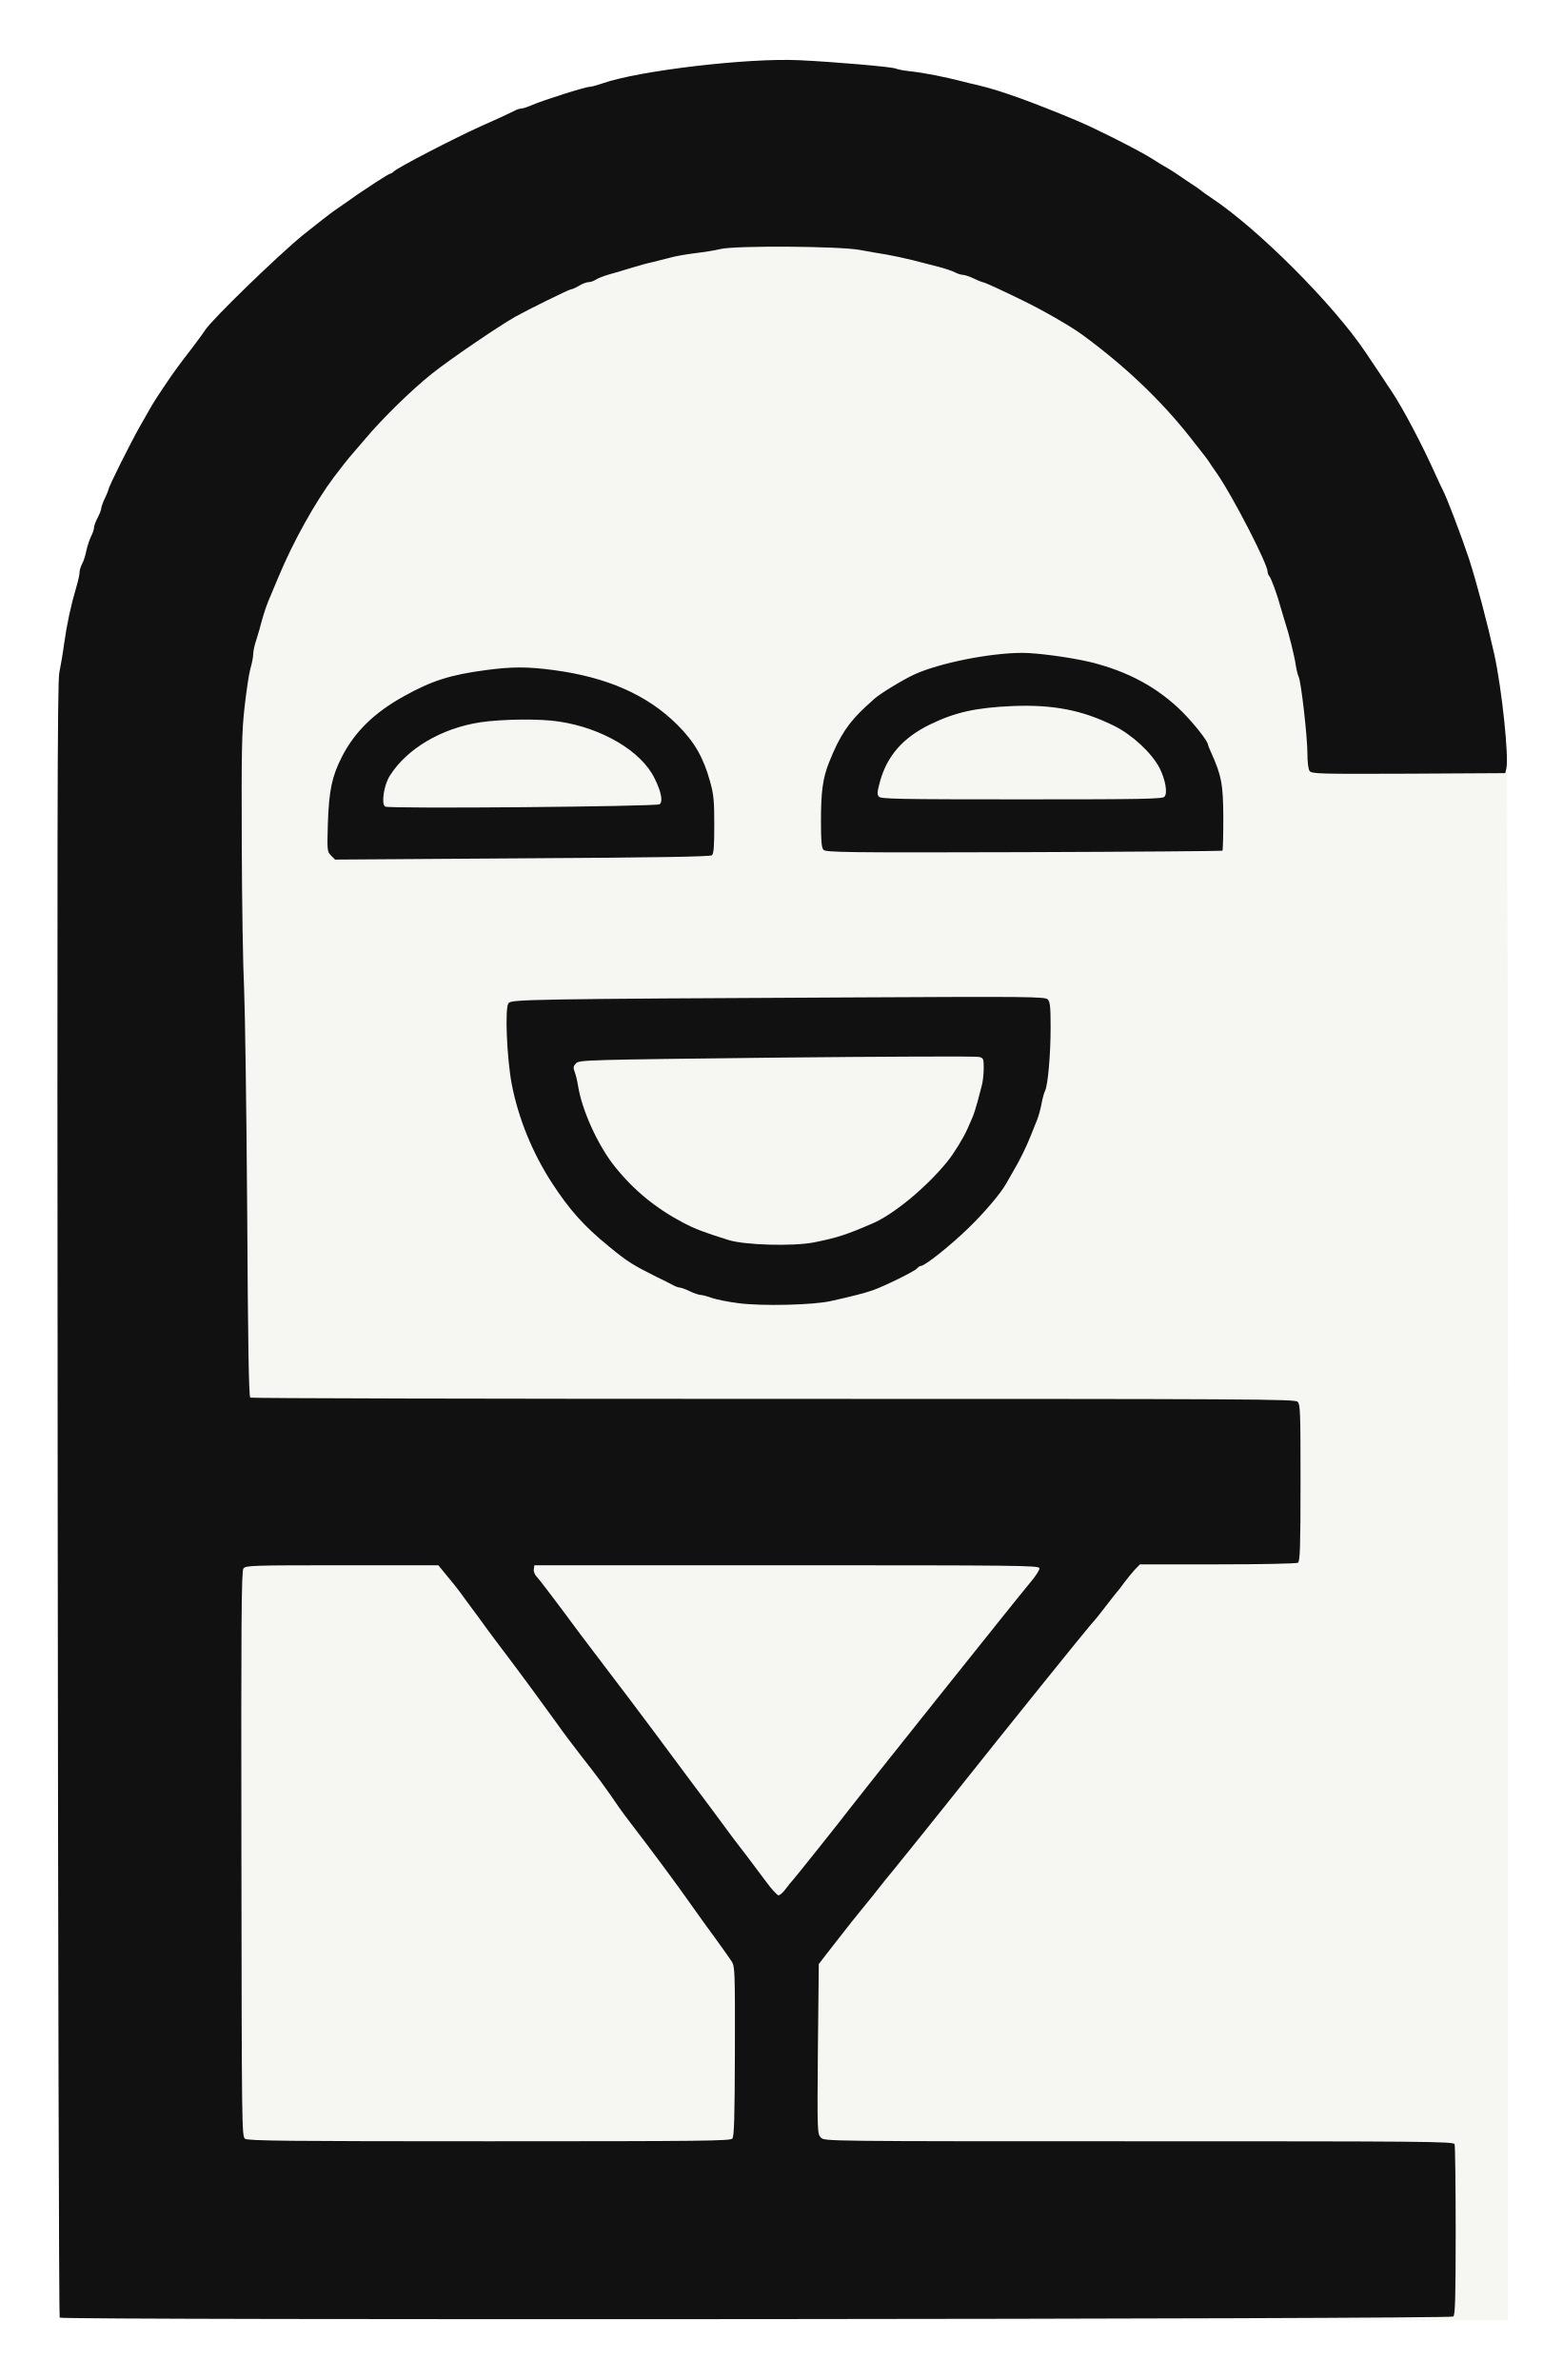
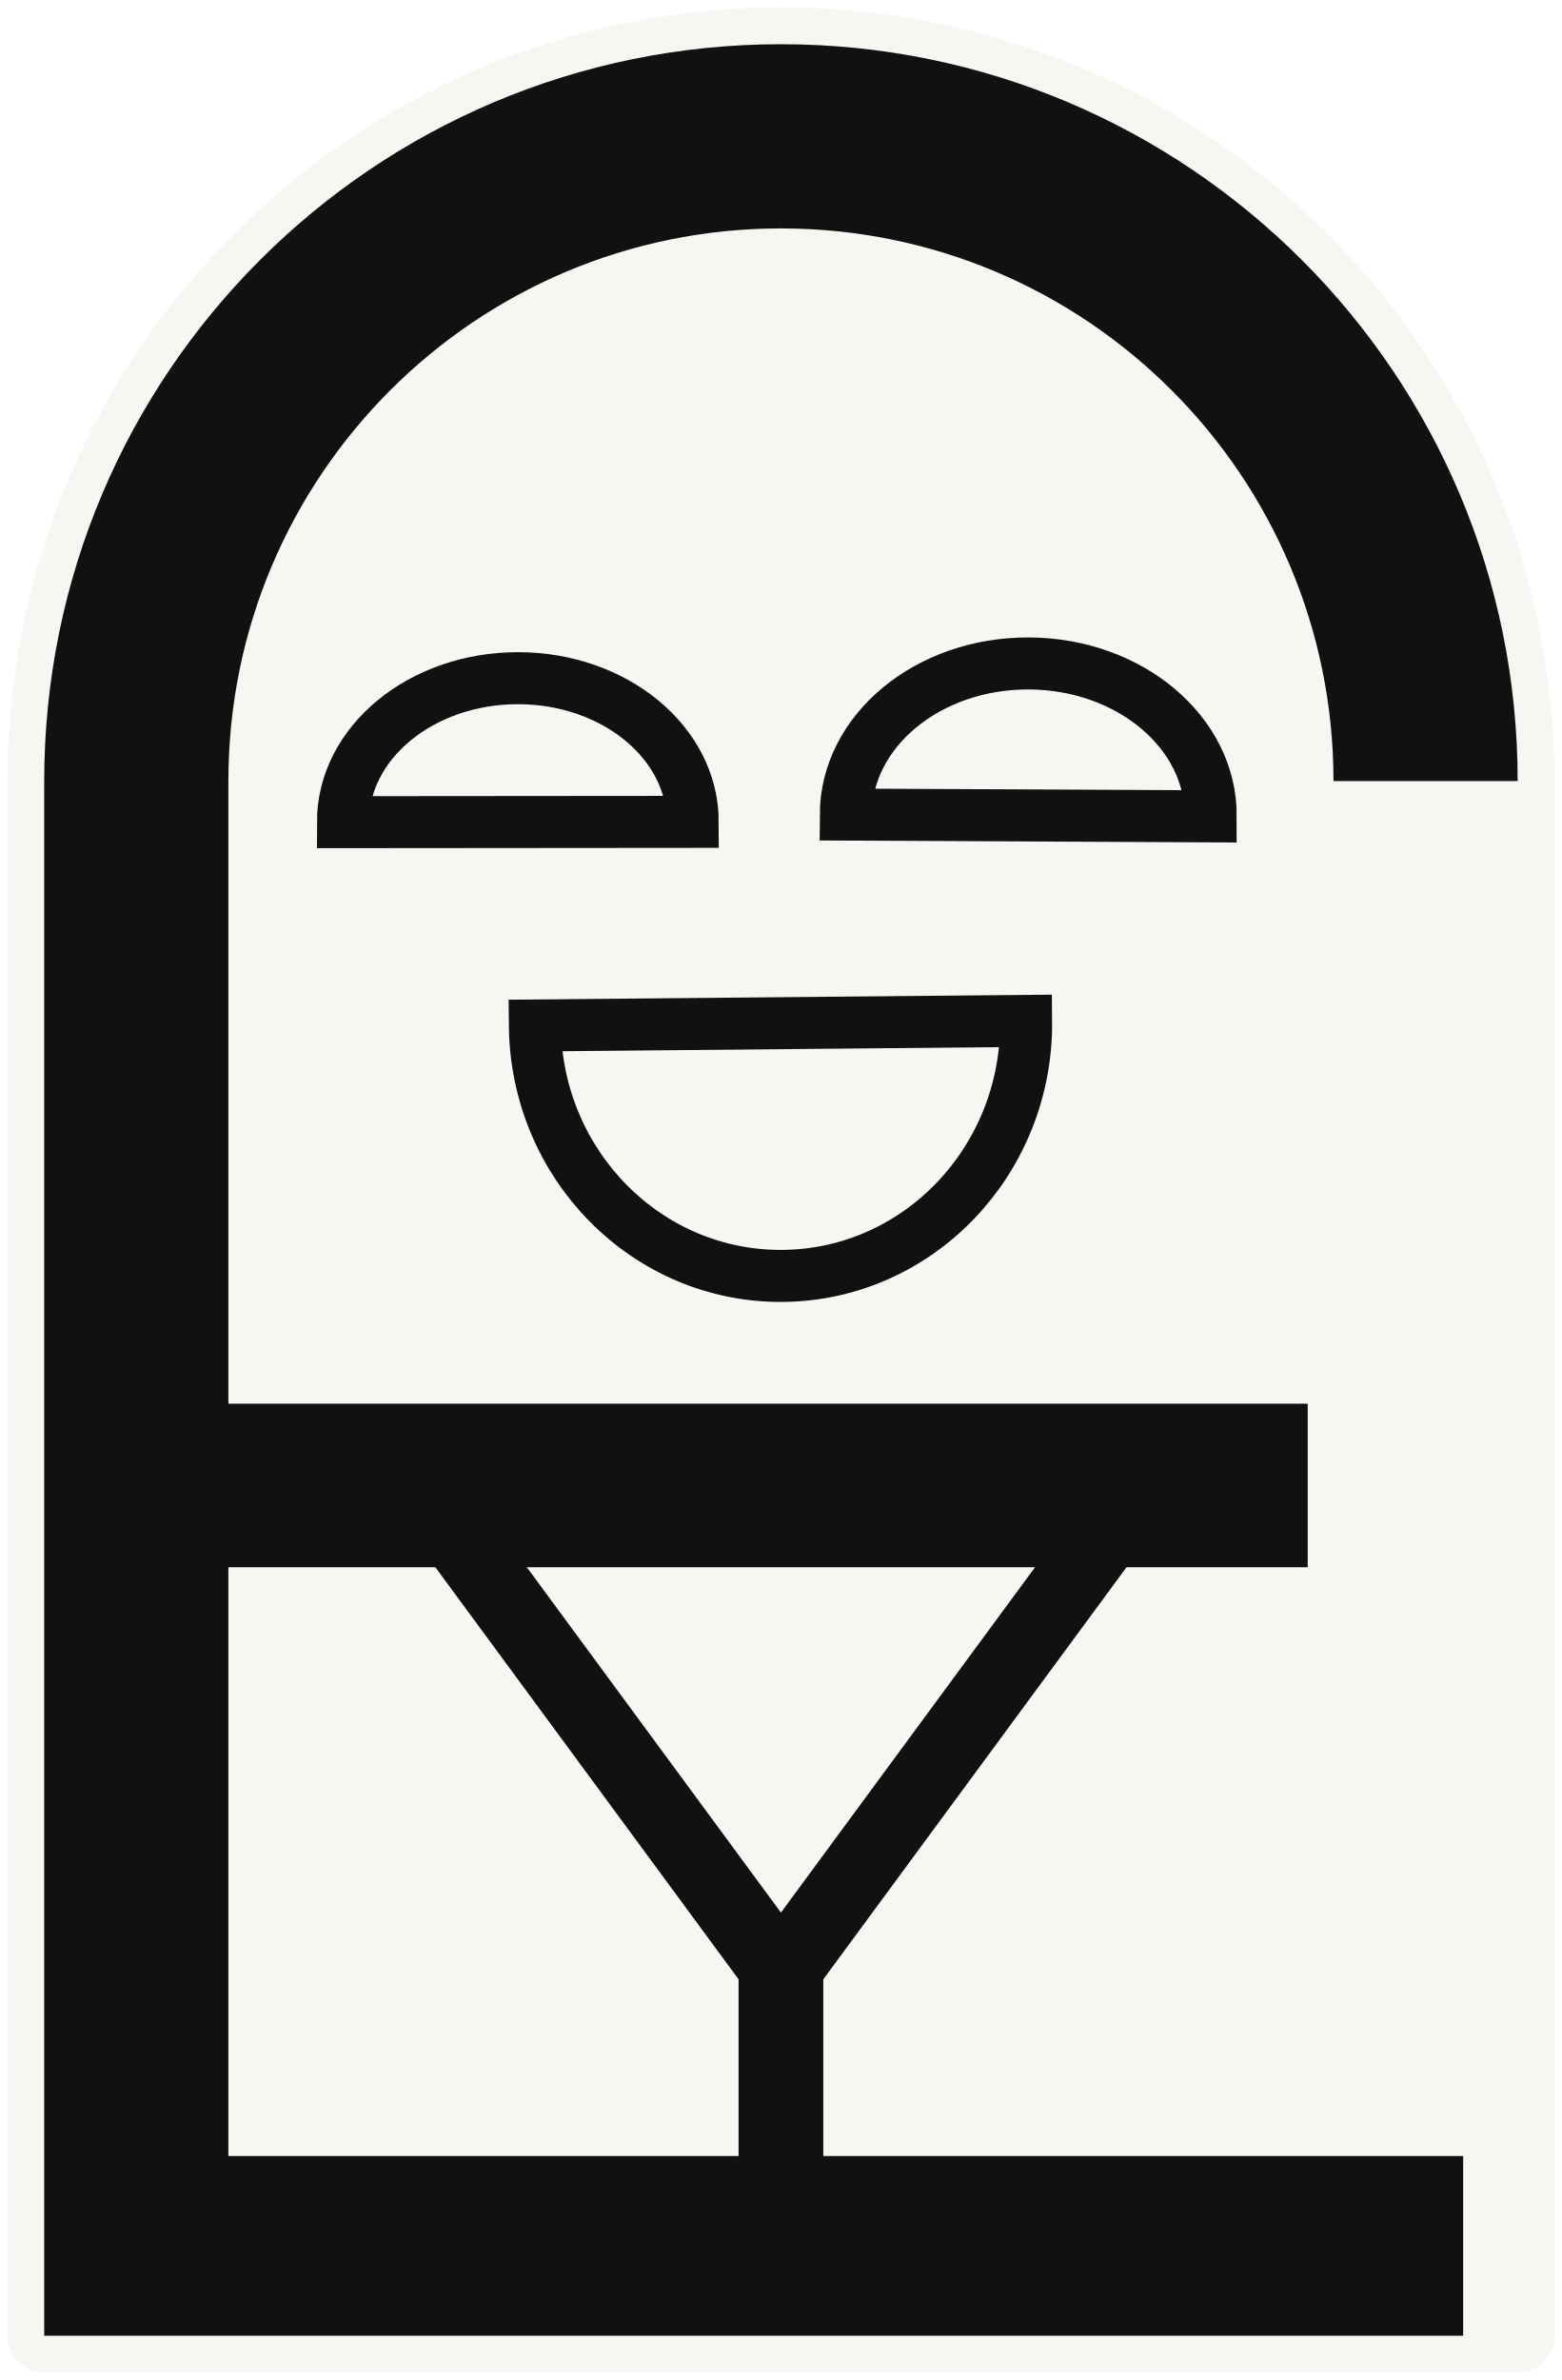
- <svg xmlns="http://www.w3.org/2000/svg" viewBox="0 0 864 1316">
-   <path fill="#f6f6f2" d="M33.2,1281.8C32.6,1280.9 32.1,1127.4 31.9,829.5C31.6,458.7 31.7,377.3 32.8,372.0C33.5,368.4 34.8,361.1 35.5,355.7C37.0,345.1 39.1,335.2 42.1,325.0C43.2,321.4 44.0,317.6 44.0,316.5C44.0,315.4 44.6,313.3 45.4,311.8C46.2,310.4 47.3,307.0 47.8,304.3C48.4,301.6 49.6,298.1 50.4,296.5C51.3,294.8 52.0,292.7 52.0,291.7C52.0,290.8 52.9,288.3 54.0,286.3C55.1,284.2 56.0,281.8 56.0,281.0C56.1,280.2 56.9,277.7 58.0,275.5C59.1,273.3 59.9,271.1 60.0,270.7C60.0,269.2 72.3,244.7 77.4,235.7C80.2,230.9 83.1,225.7 83.9,224.3C85.3,221.7 94.8,207.5 98.2,203.0C99.2,201.6 102.6,197.1 105.8,193.0C108.9,188.9 112.4,184.2 113.4,182.6C117.1,176.7 154.0,141.0 167.5,130.0C175.2,123.8 183.1,117.7 185.0,116.4C186.9,115.1 190.8,112.4 193.5,110.5C196.2,108.5 199.2,106.5 200.0,106.0C200.8,105.5 204.6,103.0 208.3,100.5C212.1,98.0 215.5,96.0 215.9,96.0C216.3,96.0 217.2,95.4 217.8,94.8C219.8,92.7 250.9,76.6 265.5,70.0C267.7,69.0 272.2,67.0 275.5,65.5C278.8,64.0 282.7,62.2 284.2,61.4C285.6,60.6 287.5,60.0 288.4,60.0C289.2,60.0 291.9,59.1 294.2,58.1C299.8,55.6 324.0,47.9 326.2,48.0C327.1,48.0 330.2,47.1 333.2,46.1C353.0,39.1 413.8,31.9 442.1,33.3C461.2,34.2 492.7,36.9 495.3,37.9C496.7,38.5 500.7,39.2 504.2,39.5C510.0,40.1 523.0,42.6 532.5,45.1C534.7,45.7 539.0,46.7 542.0,47.4C553.3,50.1 571.1,56.5 595.0,66.5C606.4,71.3 630.7,83.6 637.5,88.0C639.1,89.1 642.1,90.9 644.0,92.0C648.0,94.3 650.3,95.8 658.6,101.5C661.9,103.6 664.7,105.7 665.0,106.0C665.3,106.3 667.5,107.8 670.0,109.5C695.9,126.7 737.4,168.3 755.3,195.0C757.3,198.0 760.3,202.5 762.0,205.0C763.7,207.5 765.5,210.2 766.0,211.0C766.5,211.8 768.0,214.1 769.4,216.1C776.1,226.2 786.4,245.8 793.9,262.5C795.7,266.4 797.4,270.2 797.9,271.0C803.2,280.6 815.2,316.1 820.7,338.5C828.5,369.6 831.4,387.0 833.0,411.8C833.6,420.7 834.0,594.4 834.0,854.8L834.0,1283.0L434.1,1283.0C115.4,1283.0 34.0,1282.7 33.2,1281.8Z" />
-   <path fill="#111" d="M33.0,1281.5C32.6,1281.0 32.1,1077.6 31.9,829.5C31.6,458.7 31.7,377.3 32.8,372.0C33.5,368.4 34.8,361.1 35.5,355.7C37.0,345.1 39.1,335.2 42.1,325.0C43.2,321.4 44.0,317.6 44.0,316.5C44.0,315.4 44.6,313.3 45.4,311.8C46.2,310.4 47.3,307.0 47.8,304.3C48.4,301.6 49.6,298.1 50.4,296.5C51.3,294.8 52.0,292.7 52.0,291.7C52.0,290.8 52.9,288.3 54.0,286.3C55.1,284.2 56.0,281.8 56.0,281.0C56.1,280.2 56.9,277.7 58.0,275.5C59.1,273.3 59.9,271.1 60.0,270.7C60.0,269.2 72.3,244.7 77.4,235.7C80.2,230.9 83.1,225.7 83.9,224.3C85.3,221.7 94.8,207.5 98.2,203.0C99.2,201.6 102.6,197.1 105.8,193.0C108.9,188.9 112.4,184.2 113.4,182.6C117.1,176.7 154.0,141.0 167.5,130.0C175.2,123.8 183.1,117.7 185.0,116.4C186.9,115.1 190.8,112.4 193.5,110.5C196.2,108.5 199.2,106.5 200.0,106.0C200.8,105.5 204.6,103.0 208.3,100.5C212.1,98.0 215.5,96.0 215.9,96.0C216.3,96.0 217.2,95.4 217.8,94.8C219.8,92.7 250.9,76.6 265.5,70.0C267.7,69.0 272.2,67.0 275.5,65.5C278.8,64.0 282.7,62.2 284.2,61.4C285.6,60.6 287.5,60.0 288.4,60.0C289.2,60.0 291.9,59.1 294.2,58.1C299.8,55.6 324.0,47.9 326.2,48.0C327.1,48.0 330.2,47.1 333.2,46.1C353.0,39.1 413.8,31.9 442.1,33.3C461.2,34.2 492.7,36.9 495.3,37.9C496.7,38.5 500.7,39.2 504.2,39.5C510.0,40.1 523.0,42.6 532.5,45.1C534.7,45.7 539.0,46.7 542.0,47.4C553.3,50.1 571.1,56.5 595.0,66.5C606.4,71.3 630.7,83.6 637.5,88.0C639.1,89.1 642.1,90.9 644.0,92.0C648.0,94.3 650.3,95.8 658.6,101.5C661.9,103.6 664.7,105.7 665.0,106.0C665.3,106.3 667.5,107.8 670.0,109.5C695.9,126.7 737.4,168.3 755.3,195.0C757.3,198.0 760.3,202.5 762.0,205.0C763.7,207.5 765.5,210.2 766.0,211.0C766.5,211.8 768.0,214.1 769.4,216.1C776.1,226.2 786.4,245.8 793.9,262.5C795.7,266.4 797.4,270.2 797.9,271.0C800.0,274.9 808.4,297.0 812.4,309.1C816.5,321.7 822.6,344.9 826.4,362.0C830.6,381.3 834.5,418.9 833.0,425.0L832.4,427.5L778.9,427.8C729.6,428.0 725.4,427.9 724.2,426.3C723.5,425.3 723.0,421.4 723.0,416.6C723.0,407.2 719.5,376.9 718.2,374.3C717.7,373.3 717.0,370.5 716.6,368.0C716.0,363.3 712.6,349.7 710.8,344.5C710.3,342.9 709.2,339.2 708.4,336.5C706.5,329.3 703.0,319.7 701.9,318.5C701.4,318.0 701.0,316.9 701.0,316.1C701.0,311.9 682.1,275.1 673.2,262.1C671.1,259.2 669.0,256.0 668.5,255.2C668.0,254.3 663.2,248.2 658.0,241.6C641.8,221.1 622.1,202.4 598.8,185.3C592.3,180.5 577.2,171.8 565.7,166.2C552.6,159.8 544.3,156.0 543.3,156.0C542.9,155.9 540.7,155.1 538.5,154.0C536.3,152.9 533.7,152.1 532.7,152.0C531.7,152.0 529.6,151.4 528.1,150.6C526.6,149.8 522.4,148.4 518.9,147.5C515.4,146.6 508.9,144.9 504.5,143.8C500.1,142.7 493.8,141.4 490.5,140.8C487.2,140.3 480.4,139.1 475.5,138.2C464.3,136.1 406.8,135.7 398.4,137.7C395.7,138.4 389.4,139.4 384.4,140.0C379.5,140.6 373.2,141.7 370.5,142.5C367.8,143.2 363.5,144.3 361.0,144.9C358.5,145.4 353.4,146.8 349.5,148.0C345.6,149.2 340.0,150.9 337.0,151.7C334.0,152.5 330.6,153.9 329.5,154.6C328.4,155.4 326.6,156.0 325.5,156.0C324.4,156.0 322.0,156.9 320.2,158.0C318.4,159.1 316.4,160.0 315.7,160.0C314.7,160.0 292.0,171.2 285.0,175.1C275.2,180.7 248.8,198.7 239.0,206.5C227.6,215.6 211.4,231.4 201.7,243.0C197.7,247.7 193.9,252.1 193.2,252.9C192.5,253.7 188.6,258.6 184.6,263.9C174.4,277.5 162.1,299.5 154.0,319.0C152.3,323.1 150.3,327.9 149.6,329.5C147.7,333.7 146.0,338.8 144.7,343.5C144.2,345.7 142.9,350.1 141.9,353.3C140.8,356.4 140.0,360.3 140.0,361.8C140.0,363.4 139.3,366.9 138.5,369.6C137.7,372.3 136.3,381.7 135.3,390.5C133.7,404.4 133.5,414.5 133.7,466.5C133.8,499.5 134.4,535.7 135.0,547.0C135.5,558.3 136.3,613.5 136.7,669.8C137.1,741.8 137.6,772.3 138.4,772.8C139.0,773.2 269.2,773.5 427.7,773.5C694.0,773.5 716.1,773.6 717.6,775.1C719.1,776.6 719.2,781.2 719.2,820.0C719.2,855.2 718.9,863.4 717.8,864.1C717.1,864.6 697.1,865.0 673.4,865.0L630.4,865.0L627.3,868.2C625.7,870.0 623.0,873.3 621.4,875.5C619.8,877.7 618.3,879.7 617.9,880.0C617.6,880.3 615.0,883.6 612.0,887.5C609.1,891.4 605.3,896.1 603.5,898.0C601.1,900.6 554.6,958.3 533.8,984.5C522.5,998.8 490.4,1038.7 489.5,1039.6C489.0,1040.2 487.4,1042.2 486.0,1044.0C484.6,1045.8 480.6,1050.9 477.0,1055.2C473.4,1059.6 468.5,1065.7 466.0,1069.0C463.5,1072.2 459.5,1077.3 457.1,1080.4L452.8,1086.0L452.3,1133.0C451.9,1179.1 452.0,1180.0 454.0,1182.0C456.0,1184.0 456.5,1184.0 629.9,1184.0C787.5,1184.0 803.8,1184.1 804.4,1185.6C804.7,1186.5 805.0,1208.0 805.0,1233.5C805.0,1270.9 804.7,1280.0 803.7,1280.9C801.9,1282.4 34.2,1283.0 33.0,1281.5ZM405.0,1182.5C406.0,1181.3 406.3,1170.6 406.4,1134.2C406.5,1089.6 406.4,1087.3 404.6,1084.5C403.5,1082.8 399.5,1077.2 395.6,1071.8C391.7,1066.5 385.2,1057.5 381.2,1051.8C374.7,1042.5 359.8,1022.4 348.7,1008.0C346.4,1005.0 343.6,1001.2 342.4,999.5C334.9,988.4 329.5,981.2 322.0,971.7C317.3,965.7 311.0,957.3 308.0,953.0C301.5,943.9 287.1,924.3 278.5,913.0C275.2,908.7 270.7,902.6 268.5,899.6C266.3,896.5 262.7,891.6 260.5,888.7C258.3,885.7 255.6,882.1 254.5,880.5C253.4,879.0 250.2,874.9 247.4,871.6L242.4,865.5L189.1,865.5C139.4,865.5 135.8,865.6 134.6,867.3C133.5,868.7 133.3,899.2 133.5,1025.2C133.7,1175.8 133.7,1181.3 135.5,1182.6C137.1,1183.8 160.2,1184.0 270.6,1184.0C389.4,1184.0 403.9,1183.8 405.0,1182.5ZM434.7,1044.2C436.2,1042.2 437.7,1040.3 438.1,1040.0C438.9,1039.3 467.1,1003.9 469.5,1000.6C472.8,996.1 564.6,881.0 570.1,874.6C572.8,871.4 575.0,868.0 574.8,867.1C574.5,865.6 562.4,865.5 435.0,865.5L295.5,865.5L295.2,867.7C295.0,868.9 295.7,870.7 296.7,871.7C298.3,873.4 305.5,882.8 321.2,904.0C324.3,908.1 331.6,917.8 337.5,925.5C343.4,933.2 353.2,946.2 359.4,954.5C365.5,962.7 376.2,977.1 383.2,986.5C390.2,995.8 398.1,1006.4 400.7,1010.0C406.4,1017.7 405.6,1016.7 412.8,1026.0C415.9,1030.1 420.9,1036.8 423.9,1040.8C426.8,1044.7 429.8,1048.0 430.5,1048.0C431.3,1048.0 433.2,1046.3 434.7,1044.2ZM408.5,720.6C403.0,719.9 396.3,718.6 393.7,717.7C391.1,716.7 388.2,716.0 387.2,716.0C386.3,715.9 383.7,715.1 381.5,714.0C379.3,712.9 376.9,712.1 376.2,712.0C375.4,712.0 373.6,711.4 372.2,710.6C370.7,709.8 366.6,707.7 363.0,706.0C350.2,699.6 347.0,697.7 336.6,689.1C323.2,678.2 315.0,669.1 305.3,654.2C294.4,637.4 286.7,618.5 283.0,599.5C280.3,585.2 279.1,557.4 281.2,554.7C282.8,552.6 292.3,552.4 473.7,551.5C567.7,551.0 578.0,551.1 579.4,552.6C580.7,553.9 581.0,556.7 581.0,568.1C581.0,582.9 579.5,600.3 577.9,603.2C577.4,604.2 576.5,607.3 576.0,610.2C575.5,613.1 574.3,617.3 573.4,619.5C572.5,621.7 570.9,625.8 569.8,628.5C567.4,634.5 563.7,642.0 560.4,647.5C559.1,649.7 557.3,652.9 556.4,654.5C553.5,659.8 544.0,670.9 535.6,679.0C525.2,689.1 511.4,700.0 509.2,700.0C508.7,700.0 507.8,700.6 507.2,701.3C505.8,703.0 488.8,711.3 482.5,713.5C477.4,715.2 472.0,716.6 459.5,719.4C449.8,721.6 421.4,722.3 408.5,720.6ZM450.0,687.0C463.0,684.4 467.9,682.8 482.5,676.5C494.3,671.4 512.0,656.8 523.7,642.5C527.6,637.7 532.7,629.4 535.1,624.0C535.7,622.6 536.8,620.1 537.5,618.5C538.3,616.9 539.6,612.8 540.5,609.5C541.4,606.2 542.5,601.9 543.0,600.0C543.5,598.1 544.0,593.9 544.0,590.8C544.0,585.4 543.9,585.0 541.3,584.4C539.8,584.0 489.5,584.2 429.5,584.8C324.1,586.0 320.5,586.1 318.6,587.9C317.0,589.5 316.9,590.3 317.8,592.7C318.4,594.2 319.2,597.5 319.6,600.0C321.6,613.4 330.5,633.1 339.8,644.8C350.5,658.2 362.5,668.0 378.0,676.2C384.1,679.4 389.2,681.4 403.0,685.7C412.2,688.5 438.5,689.2 450.0,687.0ZM183.1,473.1C180.9,470.9 180.9,470.3 181.3,455.7C181.9,437.2 183.5,429.4 189.1,418.4C196.2,404.6 207.0,394.0 223.5,384.9C238.8,376.4 249.1,373.1 268.9,370.5C283.3,368.6 291.7,368.6 306.0,370.5C335.6,374.4 357.9,384.2 374.4,400.6C383.9,410.0 389.0,418.8 392.6,431.9C394.7,439.2 395.0,442.8 395.0,456.1C395.0,468.0 394.7,472.0 393.7,472.9C392.7,473.7 362.7,474.2 288.8,474.6L185.3,475.3L183.1,473.1ZM455.4,469.9C454.3,468.7 454.0,465.0 454.0,453.9C454.0,437.6 455.0,430.3 458.5,421.5C464.3,406.9 469.3,399.4 478.9,390.6C480.8,388.9 482.8,387.0 483.4,386.5C486.3,383.8 499.2,375.9 505.5,373.0C519.4,366.6 547.5,361.0 565.5,361.0C573.6,361.0 592.0,363.5 602.6,366.0C623.6,371.1 640.3,380.1 654.1,393.9C660.6,400.5 668.0,409.9 668.0,411.7C668.0,412.0 668.8,414.1 669.9,416.4C675.6,429.2 676.4,433.6 676.5,452.2C676.5,461.9 676.3,470.1 676.0,470.4C675.7,470.6 626.3,471.0 566.2,471.2C467.6,471.5 456.7,471.3 455.4,469.9ZM364.8,444.7C366.7,443.1 365.7,437.9 362.0,430.4C354.7,415.4 333.1,402.6 309.3,399.0C298.7,397.3 277.6,397.6 265.5,399.4C244.1,402.7 225.0,414.0 215.6,428.9C212.3,434.0 210.7,444.6 213.0,446.0C215.1,447.3 363.2,446.0 364.8,444.7ZM644.0,440.5C645.8,438.4 644.4,430.8 641.2,424.6C636.9,416.3 625.9,406.1 616.0,401.3C598.5,392.6 582.1,389.5 560.0,390.4C539.6,391.3 528.3,393.8 514.3,400.6C499.3,407.9 490.5,418.0 486.6,432.3C485.1,437.7 485.0,439.3 486.0,440.5C487.1,441.8 497.3,442.0 565.0,442.0C632.7,442.0 642.9,441.8 644.0,440.5Z" />
+ <svg xmlns="http://www.w3.org/2000/svg" viewBox="-6 -6 212 323">
+   <path id="tarjeta" fill="#f6f6f2" stroke="#f6f6f2" stroke-width="10" stroke-linejoin="round" d="M0,311V100A100,100 0 0 1 200,100V311Z" />
+   <g id="cuerpo" fill="#111" stroke="#111" stroke-linecap="butt">
+     <path stroke="none" d="M0,311V100A100,100 0 0 1 200,100H175A75,75 0 0 0 25,100V184.5H171.5V206.7H25V286.6H192.6V311Z" />
+     <path d="M56.36,202.7L100,262L143.64,202.7" fill="none" stroke-width="10" stroke-linejoin="miter" stroke-miterlimit="20" />
+     <path d="M100,256V288.6" fill="none" stroke-width="11.5" />
+   </g>
+   <g id="ojo-i" fill="#111" stroke="#111" stroke-linecap="butt" style="transform-origin:64.1px 98px">
+     <path d="M40.55,105.58L88.03,105.54A23.74,19.52 -0.05 0 0 40.55,105.58Z" fill="none" stroke-width="7.06" stroke-linejoin="miter" stroke-miterlimit="20" />
+   </g>
+   <g id="ojo-d" fill="#111" stroke="#111" stroke-linecap="butt" style="transform-origin:133.5px 96.7px">
+     <path d="M108.8,104.55L158.34,104.79A24.77,20.63 0.28 0 0 108.8,104.55Z" fill="none" stroke-width="7.06" stroke-linejoin="miter" stroke-miterlimit="20" />
+   </g>
+   <g id="boca" fill="#111" stroke="#111" stroke-linecap="butt" style="transform-origin:99.8px 146.1px">
+     <path d="M66.6,133.17L133.28,132.55A33.34,34.3 -0.53 0 1 66.6,133.17Z" fill="none" stroke-width="7.06" stroke-linejoin="miter" stroke-miterlimit="20" />
+   </g>
</svg>
